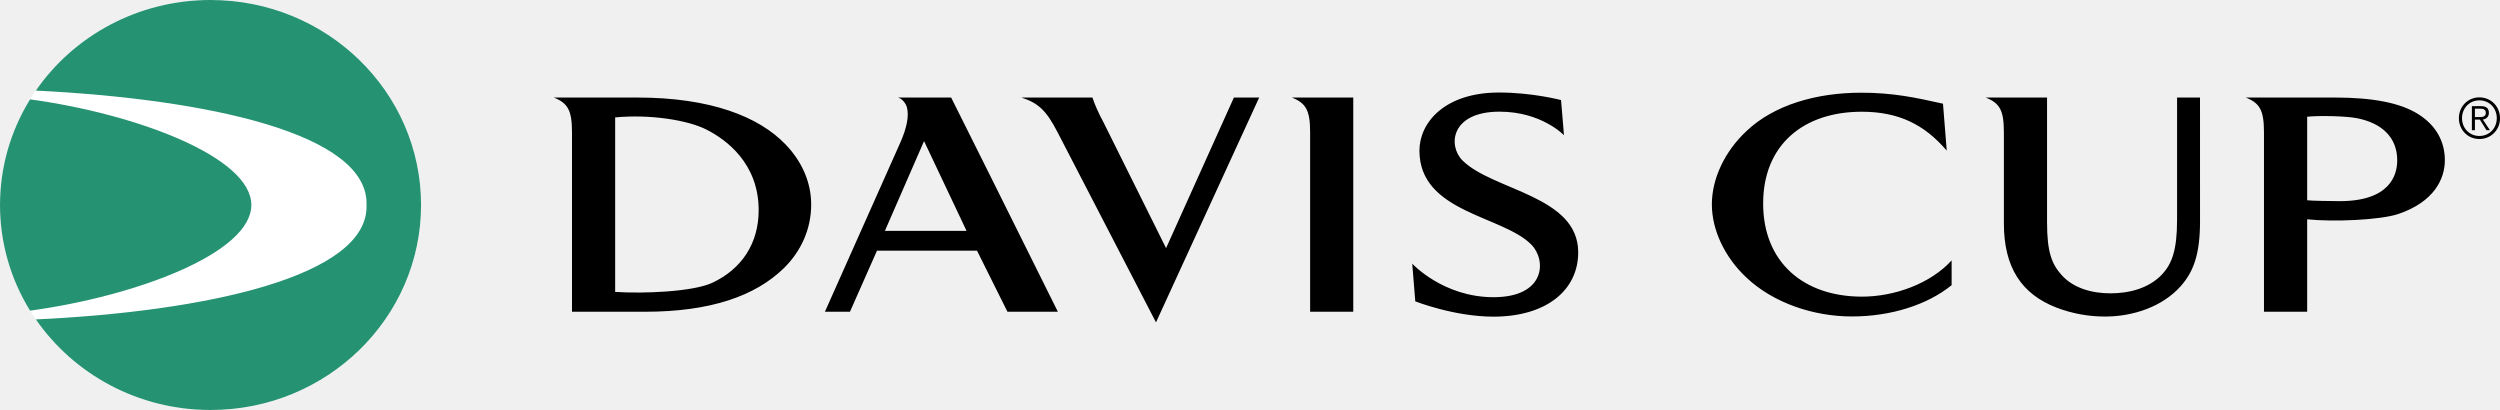
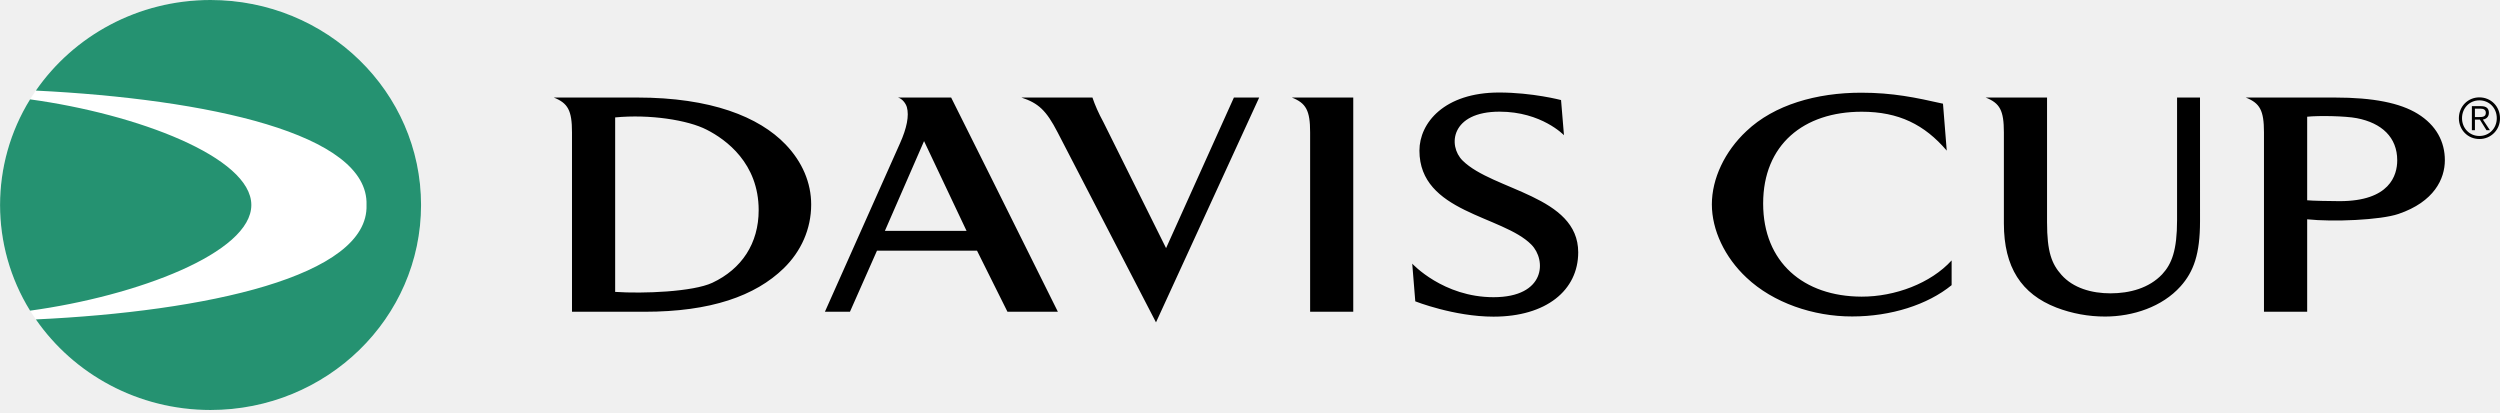
- <svg xmlns="http://www.w3.org/2000/svg" width="800" height="131.2" version="1.1" viewBox="0 0 800 131.2">
-   <ellipse cx="67.37" cy="65.59" rx="67.367" ry="65.598" fill="#fff" style="paint-order:stroke fill markers" />
-   <g clip-rule="evenodd" fill-rule="evenodd" stroke-width="5.486">
-     <path d="m9.39 98.73-0.368-0.571z" fill="#259271" />
-     <path d="m67.38 0c-23.282 0-43.816 11.504-55.902 28.988 54.761 2.721 106.58 13.715 105.81 36.602 0.779 22.887-51.661 34.106-105.81 36.624 12.113 17.478 32.619 28.982 55.902 28.982 37.195 0 67.357-29.388 67.357-65.606s-30.162-65.59-67.357-65.59zm13.046 65.596c0-15.3-36.547-29.108-70.802-33.799a64.208 64.208 0 0 0 0 67.614c34.26-4.696 70.802-18.504 70.802-33.815z" fill="#259271" />
-     <path d="m624.52 91.25v-7.916c-6.698 7.351-18.142 11.614-28.801 11.592-18.57-0.044-31.511-10.994-31.511-29.8 0-18.817 12.952-29.372 31.544-29.372 11.85 0 20.09 4.125 27.205 12.442l-1.201-15.015c-8.745-1.97-16.074-3.517-26.184-3.517-14.274 0-27.847 3.879-36.69 12.267-6.984 6.517-11.087 15.267-11.087 23.463 0 8.185 4.104 16.93 11.087 23.452 8.542 8.07 21.45 12.453 33.815 12.42 12.398 5e-3 24.138-3.747 31.824-10.017zm-373.16-45.051c-8.498-8.832-23.864-14.988-47.448-14.988h-26.7c4.515 1.794 5.826 4.109 5.826 11.147v57.405h23.249c21.11 0 35.39-5.047 44.491-13.896 5.568-5.42 8.8-12.568 8.8-20.413 0-6.923-2.798-13.622-8.218-19.256zm-23.398 44.283c-6.177 2.891-22.037 3.538-31.111 2.924v-55.831c11.065-1.075 23.282 0.839 29.284 3.928 6.226 3.165 16.639 10.747 16.639 25.751 0 10.615-5.398 18.8-14.812 23.228zm185.43-59.27c4.531 1.794 5.848 4.109 5.848 11.147v57.405h13.803v-68.552zm360.25 5.19c-5.612-3.451-14.176-5.19-26.486-5.19h-28.511c4.52 1.794 5.826 4.109 5.826 11.147v57.405h13.825v-29.586c8.273 0.878 23.43 0.258 29.229-1.723 11.389-3.879 14.829-11.197 14.829-17.198 0-5.854-2.71-11.164-8.712-14.856zm-24.945 27.967c-2.496 0-9.002-0.115-10.401-0.28v-26.739c3.654-0.39 12.228-0.247 15.887 0.466 7.993 1.547 12.93 6.139 12.93 13.484 5e-3 4.773-2.375 13.068-18.416 13.068zm-280.66-12.985c-4.811-4.756-3.774-15.651 11.817-15.651 13.468 0 20.616 7.538 20.616 7.538l-0.933-11.252s-9.129-2.414-19.832-2.414c-17.495 0-25.488 9.705-25.488 18.592 0 19.865 26.618 20.731 35.818 30.085 4.877 4.915 4.608 16.82-12.107 16.82-16.134 0-26.014-10.736-26.014-10.736l0.977 12.064s12.431 4.899 25.021 4.899c16.875 0 27.117-8.421 27.117-20.594-5e-3 -18.12-27.249-19.728-36.992-29.35zm235.97 19.393c0 10.533-2.035 16.167-6.237 20.863-5.903 6.578-15.224 9.633-24.089 9.655-5.352 0.013-10.66-0.964-15.657-2.88-11.131-4.328-16.782-12.826-16.782-26.925v-29.13c0-7.038-1.295-9.354-5.826-11.147h19.64v39.932c0 9.452 1.481 13.309 4.619 16.82 3.731 4.202 9.633 5.903 15.662 5.903 6.183 0 12.365-1.662 16.557-6.095 3.056-3.292 4.767-7.631 4.767-17.336v-39.225h7.34zm-350.9-31.659 20.035 40.283 21.708-48.194h8.092l-33.025 71.948s-28.417-54.925-31.478-60.801c-3.632-7.038-6.15-9.354-11.603-11.147h22.745c0.741 2.255 1.931 4.987 3.527 7.911zm-30.721 60.642h16.134c-11.208-22.662-34.145-68.525-34.156-68.552h-17.012c1.443 0.411 2.513 1.942 2.842 3.072 0.784 2.77-0.028 6.753-2.189 11.564l-24.034 53.916h8.015l8.646-19.541h32.016zm-26.689-54.613 13.6 28.735h-26.135zm497.7-13.035c3.215 0 5.574 2.507 5.574 5.716 0 3.176-2.359 5.683-5.574 5.683-3.182 0-5.552-2.507-5.552-5.683 0-3.209 2.37-5.716 5.552-5.716zm0-0.955c-3.697 0-6.556 2.924-6.556 6.676 0 3.731 2.858 6.649 6.556 6.649 3.681 0.041 6.668-2.968 6.6-6.649 0-3.752-2.864-6.676-6.6-6.676zm-1.426 7.11h1.585l2.123 3.407h1.103l-2.271-3.407c1.02-0.17 1.931-0.806 1.931-2.167 0-1.377-0.774-2.128-2.485-2.128h-2.957v7.697h0.977v-3.401zm0-0.806v-2.694h1.706c0.933 0 1.788 0.263 1.788 1.333 0 1.317-1.114 1.361-2.26 1.361z" />
+ <svg xmlns="http://www.w3.org/2000/svg" width="100%" height="100%" viewBox="0 0 800 132" version="1.1" xml:space="preserve" style="fill-rule:evenodd;clip-rule:evenodd;stroke-linejoin:round;stroke-miterlimit:2;">
+   <ellipse cx="67.37" cy="65.59" rx="67.367" ry="65.598" style="fill:white;" />
+   <g>
+     <path d="M9.39,98.73L9.022,98.159L9.39,98.73Z" style="fill:rgb(37,146,113);" />
+     <path d="M67.38,0C44.098,0 23.564,11.504 11.478,28.988C66.239,31.709 118.058,42.703 117.288,65.59C118.067,88.477 65.627,99.696 11.478,102.214C23.591,119.692 44.097,131.196 67.38,131.196C104.575,131.196 134.737,101.808 134.737,65.59C134.737,29.372 104.575,0 67.38,0ZM80.426,65.596C80.426,50.296 43.879,36.488 9.624,31.797C-3.184,52.477 -3.184,78.731 9.624,99.411C43.884,94.715 80.426,80.907 80.426,65.596Z" style="fill:rgb(37,146,113);" />
+     <path d="M624.52,91.25L624.52,83.334C617.822,90.685 606.378,94.948 595.719,94.926C577.149,94.882 564.208,83.932 564.208,65.126C564.208,46.309 577.16,35.754 595.752,35.754C607.602,35.754 615.842,39.879 622.957,48.196L621.756,33.181C613.011,31.211 605.682,29.664 595.572,29.664C581.298,29.664 567.725,33.543 558.882,41.931C551.898,48.449 547.795,57.198 547.795,65.394C547.795,73.579 551.898,82.324 558.882,88.846C567.423,96.916 580.332,101.299 592.697,101.266C605.095,101.271 616.835,97.519 624.521,91.249L624.52,91.25ZM251.36,46.199C242.862,37.367 227.496,31.211 203.912,31.211L177.212,31.211C181.727,33.005 183.038,35.32 183.038,42.358L183.038,99.763L206.287,99.763C227.397,99.763 241.677,94.716 250.778,85.867C256.346,80.447 259.578,73.299 259.578,65.454C259.578,58.531 256.78,51.832 251.36,46.198L251.36,46.199ZM227.962,90.482C221.785,93.373 205.925,94.02 196.851,93.406L196.851,37.575C207.916,36.5 220.133,38.414 226.135,41.503C232.361,44.668 242.774,52.25 242.774,67.254C242.774,77.869 237.376,86.054 227.962,90.482L227.962,90.482ZM413.392,31.212C417.923,33.006 419.24,35.321 419.24,42.359L419.24,99.764L433.043,99.764L433.043,31.212L413.392,31.212ZM773.642,36.402C768.03,32.951 759.466,31.212 747.156,31.212L718.645,31.212C723.165,33.006 724.471,35.321 724.471,42.359L724.471,99.764L738.296,99.764L738.296,70.178C746.569,71.056 761.726,70.436 767.525,68.455C778.914,64.577 782.354,57.258 782.354,51.257C782.354,45.404 779.644,40.093 773.642,36.401L773.642,36.402ZM748.697,64.369C746.201,64.369 739.695,64.253 738.296,64.089L738.296,37.35C741.95,36.96 750.524,37.103 754.183,37.816C762.176,39.363 767.113,43.955 767.113,51.3C767.118,56.073 764.738,64.368 748.697,64.368L748.697,64.369ZM468.037,51.384C463.226,46.627 464.263,35.733 479.854,35.733C493.322,35.733 500.47,43.27 500.47,43.27L499.537,32.018C499.537,32.018 490.409,29.605 479.705,29.605C462.21,29.605 454.217,39.309 454.217,48.197C454.217,68.062 480.835,68.928 490.035,78.282C494.912,83.197 494.644,95.102 477.928,95.102C461.794,95.102 451.914,84.366 451.914,84.366L452.891,96.43C452.891,96.43 465.322,101.329 477.912,101.329C494.787,101.329 505.029,92.908 505.029,80.735C505.024,62.615 477.78,61.007 468.037,51.385L468.037,51.384ZM704.007,70.777C704.007,81.31 701.972,86.944 697.769,91.64C691.867,98.217 682.545,101.273 673.68,101.295C668.329,101.308 663.021,100.331 658.023,98.415C646.892,94.086 641.241,85.589 641.241,71.49L641.241,42.36C641.241,35.321 639.947,33.006 635.415,31.213L655.055,31.213L655.055,71.145C655.055,80.597 656.537,84.454 659.675,87.965C663.405,92.167 669.308,93.868 675.337,93.868C681.519,93.868 687.702,92.206 691.894,87.773C694.949,84.481 696.661,80.142 696.661,70.437L696.661,31.212L704.001,31.212L704.007,70.777ZM353.107,39.118L373.142,79.401L394.85,31.207L402.942,31.207L369.917,103.155C369.917,103.155 341.5,48.23 338.439,42.354C334.807,35.315 332.289,33 326.836,31.207L349.581,31.207C350.321,33.461 351.512,36.193 353.108,39.117L353.107,39.118ZM322.386,99.76L338.52,99.76C327.312,77.098 304.375,31.235 304.364,31.208L287.352,31.208C288.795,31.619 289.865,33.15 290.194,34.28C290.978,37.05 290.166,41.033 288.005,45.844L263.971,99.76L271.986,99.76L280.632,80.219L312.648,80.219L322.386,99.76ZM295.697,45.147L309.297,73.882L283.162,73.882L295.697,45.147ZM793.397,32.112C796.612,32.112 798.971,34.619 798.971,37.828C798.971,41.005 796.612,43.512 793.397,43.512C790.215,43.512 787.845,41.004 787.845,37.828C787.845,34.619 790.215,32.112 793.397,32.112ZM793.397,31.157C789.699,31.157 786.841,34.081 786.841,37.834C786.841,41.564 789.699,44.483 793.397,44.483C797.078,44.523 800.065,41.514 799.997,37.834C799.997,34.081 797.133,31.157 793.397,31.157ZM791.971,38.267L793.556,38.267L795.679,41.674L796.782,41.674L794.511,38.267C795.531,38.097 796.442,37.461 796.442,36.1C796.442,34.723 795.668,33.971 793.957,33.971L791,33.971L791,41.668L791.976,41.668L791.976,38.267L791.971,38.267ZM791.971,37.461L791.971,34.767L793.677,34.767C794.609,34.767 795.465,35.03 795.465,36.1C795.465,37.417 794.352,37.461 793.205,37.461L791.971,37.461Z" />
  </g>
</svg>
